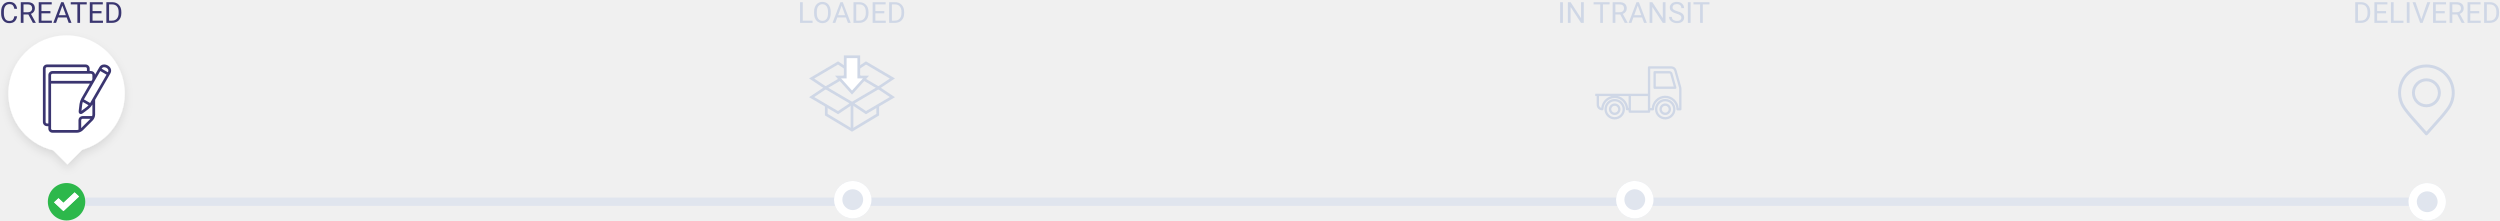
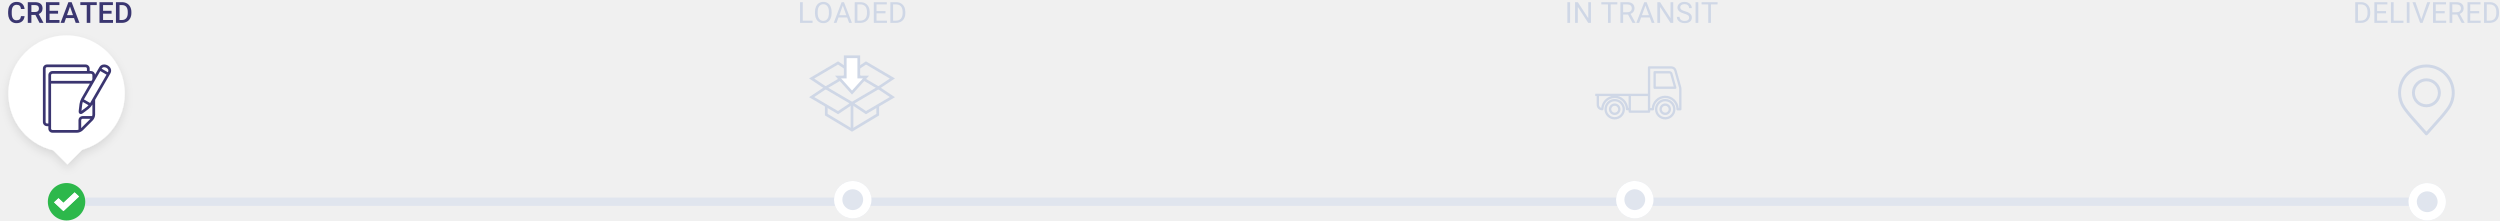
<svg xmlns="http://www.w3.org/2000/svg" xmlns:xlink="http://www.w3.org/1999/xlink" width="1202" height="106" viewBox="0 0 1202 106">
  <defs>
    <path id="a" d="M387 18a9 9 0 1 0 0-18 9 9 0 0 0 0 18z" />
    <path id="b" d="M763 18a9 9 0 1 0 0-18 9 9 0 0 0 0 18z" />
    <path id="c" d="M1144 19a9 9 0 1 0 0-18 9 9 0 0 0 0 18z" />
    <filter id="d" width="125%" height="122.2%" x="-12.5%" y="-7.9%" filterUnits="objectBoundingBox">
      <feOffset dy="2" in="SourceAlpha" result="shadowOffsetOuter1" />
      <feGaussianBlur in="shadowOffsetOuter1" result="shadowBlurOuter1" stdDeviation="2" />
      <feColorMatrix in="shadowBlurOuter1" result="shadowMatrixOuter1" values="0 0 0 0 0 0 0 0 0 0 0 0 0 0 0 0 0 0 0.1 0" />
      <feMerge>
        <feMergeNode in="shadowMatrixOuter1" />
        <feMergeNode in="SourceGraphic" />
      </feMerge>
    </filter>
  </defs>
  <g fill="none" fill-rule="evenodd">
    <path fill="#E0E5EE" d="M41 95h1121v4H41z" />
    <path fill="#2DB84B" d="M32 106a9 9 0 1 1 0-18 9 9 0 0 1 0 18zm-6-8.71l4.5 4.21 7.5-7.016-2.121-1.984-5.379 5.031-2.379-2.225L26 97.291z" />
    <path fill="#FFF" d="M26 97.29l4.5 4.21 7.5-7.016-2.121-1.984-5.379 5.031-2.379-2.225z" />
    <g transform="translate(23 87)">
      <use fill="#E0E5EE" xlink:href="#a" />
      <path stroke="#FFF" stroke-width="4" d="M387 16a7 7 0 1 0 0-14 7 7 0 0 0 0 14z" />
    </g>
    <g transform="translate(23 87)">
      <use fill="#E0E5EE" xlink:href="#b" />
      <path stroke="#FFF" stroke-width="4" d="M763 16a7 7 0 1 0 0-14 7 7 0 0 0 0 14z" />
    </g>
    <g transform="translate(23 87)">
      <use fill="#E0E5EE" xlink:href="#c" />
      <path stroke="#FFF" stroke-width="4" d="M1144 17a7 7 0 1 0 0-14 7 7 0 0 0 0 14z" />
    </g>
    <g>
      <g filter="url(#d)" transform="translate(4 17)">
        <g fill="#FFF">
          <circle cx="28" cy="28" r="28" />
          <path d="M28.425 47.25l7.424 7.425-7.424 7.425L21 54.675z" />
        </g>
        <path fill="#3A3670" d="M47.911 17.67l-.043.076-2.99-1.726.045-.076c.52-.9 1.647-.684 2.279-.32.237.137 1.383.879.71 2.046zm-8.575 14.852l-2.989-1.725 5.383-9.323h.005v-.008l2.487-4.309 2.99 1.726-7.876 13.639zm-3.523-.518l2.746 1.585a6.095 6.095 0 0 1-.83.79l-2.565 1.919.38-3.18c.037-.314.138-.718.269-1.114zm4.61 6.15c0 .191-.049.422-.122.656h-4.6l-.022.002c-.138.022-.282.04-.427.055-.87.204-1.52.98-1.52 1.912v4.6a2.302 2.302 0 0 1-.656.121H21.219a.656.656 0 0 1-.657-.656V23.206h18.653l-4.08 7.066c-.405.702-.798 1.884-.895 2.69l-.405 3.398c-.104.872.33 1.225.523 1.335.191.111.713.312 1.417-.215l2.74-2.05c.65-.485 1.476-1.417 1.882-2.12l.025-.044v4.888zm-5.378 6.418v-3.794c0-.36.294-.656.656-.656h3.794l-4.45 4.45zM19.25 19.118V42.35h-.656a.656.656 0 0 1-.657-.656V15.969c0-.362.294-.656.657-.656H37.14c.362 0 .656.293.656.656v1.18H21.22a1.97 1.97 0 0 0-1.969 1.969zm21.172 0v1.997l-.45.778h-19.41v-2.775c0-.362.294-.656.657-.656h18.547c.362 0 .656.294.656.656zm7.436-4.63c-1.312-.758-3.186-.735-4.072.8l-2.075 3.595a1.965 1.965 0 0 0-1.945-1.734h-.656v-1.18A1.97 1.97 0 0 0 37.14 14H18.594a1.97 1.97 0 0 0-1.969 1.969v25.726a1.97 1.97 0 0 0 1.969 1.968h.656v1.18a1.97 1.97 0 0 0 1.969 1.97h11.857c.885 0 2.018-.465 2.665-1.086.013-.013.026-.021.04-.034l4.833-4.835c.639-.639 1.12-1.801 1.12-2.704v-7.162l7.314-12.666c.937-1.624.04-3.128-1.19-3.838z" />
      </g>
      <path fill="#CFD7E6" d="M421.362 50.724v4.027l-11.715 7.04-11.714-7.04v-4.027h-1.315v4.771l13.03 7.83 13.029-7.83v-4.77z" />
      <path d="M429.058 46.69l-12.692 7.466-6.719-4.49 12.692-7.455z" />
      <path fill="#CFD7E6" d="M408.41 49.63l7.934 5.301 13.951-8.206-.873-.581-7.06-4.708-13.951 8.195zm2.475.073l11.431-6.716 5.504 3.669-11.431 6.724-5.504-3.677zm18.173-3.013l-.334-.566.334.566.364-.546-.364.546z" />
      <path d="M390.237 46.69l12.692 7.466 6.718-4.49-12.69-7.455z" />
      <path fill="#CFD7E6" d="M389 46.726l.904.532.333-.567-.333.567 13.047 7.674 7.934-5.3-13.951-8.196-7.934 5.29zm7.979-3.74l11.432 6.716-5.504 3.678-11.432-6.724 5.504-3.67z" />
      <path d="M429.058 37.732l-12.692-7.465-6.719 4.49 12.692 7.454z" />
      <path fill="#CFD7E6" d="M408.41 34.792l13.951 8.195 7.934-5.29-.904-.531-13.047-7.675-7.933 5.3zm2.475-.072l5.504-3.678 11.43 6.725-5.503 3.669-11.431-6.716z" />
      <path d="M390.237 37.732l12.692-7.465 6.718 4.49-12.69 7.454z" />
      <path fill="#CFD7E6" d="M389 37.697l.873.582.364-.547-.364.547 7.06 4.707 13.952-8.195-7.934-5.3L389 37.697zm13.907-6.655l5.504 3.678-11.432 6.716-5.504-3.669 11.432-6.725zM408.99 49.667v12.778h1.315V49.667" />
      <path fill="#FFF" d="M412.903 37.05v-9.768h-6.511v9.768h-3.464l6.72 7.465 6.718-7.465z" />
      <path fill="#CFD7E6" d="M405.734 26.625v9.768h-4.282l8.196 9.105 8.194-9.105h-4.281v-9.768h-7.827zm-1.33 11.082h2.645V27.94h5.196v9.767h2.645l-5.242 5.825-5.244-5.825z" />
      <g fill="#CFD7E6">
        <path d="M804.73 41.61l-1.67-5.966a.466.466 0 0 0-.163-.247l-.033-.024a.472.472 0 0 0-.25-.067h-6.505v6.303h8.622zm-9.182 1.122a.562.562 0 0 1-.562-.56v-7.428c0-.31.252-.562.562-.562h7.065c.35 0 .681.11.958.322.278.209.474.498.568.838l1.87 6.679a.556.556 0 0 1-.539.711h-9.922zM767 45.062H792.298V32.437c0-.31.253-.562.563-.562h10.712c.579 0 1.125.183 1.58.528.454.342.776.82.932 1.38l2.273 8.116a2.654 2.654 0 0 1 .098.704v9.905c0 .31-.252.562-.562.562h-1.32a.563.563 0 0 1-.563-.562 5.333 5.333 0 0 0-1.574-3.797 5.348 5.348 0 0 0-3.798-1.574 5.334 5.334 0 0 0-3.798 1.574 5.333 5.333 0 0 0-1.575 3.797.56.56 0 0 1-.56.561l-1.284.001v.597c0 .309-.252.56-.561.56h-9.271a.562.562 0 0 1-.562-.56v-.64h-.752a.562.562 0 0 1-.561-.562 5.355 5.355 0 0 0-1.587-3.77 5.341 5.341 0 0 0-3.786-1.558 5.336 5.336 0 0 0-3.784 1.558 5.333 5.333 0 0 0-1.587 3.772.56.56 0 0 1-.409.537v.02l-.276.002a2.589 2.589 0 0 1-1.845-.766 2.592 2.592 0 0 1-.766-1.845v-4.23H767v-1.123zm1.798 5.353c0 .397.156.77.438 1.051.182.184.403.313.648.383a6.492 6.492 0 0 1 1.885-3.948 6.453 6.453 0 0 1 3.088-1.716h-6.059v4.23zm14.23 1.489v-5.72h-5.199a6.465 6.465 0 0 1 3.088 1.717 6.488 6.488 0 0 1 1.89 4.003h.221zm24.304.043v-9.345a1.264 1.264 0 0 0-.05-.39l-2.275-8.127a1.484 1.484 0 0 0-.53-.789l-.054-.041a1.483 1.483 0 0 0-.85-.256h-10.15v18.949h.748a6.484 6.484 0 0 1 1.876-4.032 6.45 6.45 0 0 1 4.592-1.902c1.72 0 3.343.667 4.566 1.88a6.493 6.493 0 0 1 1.905 4.054h.222zm-23.181 1.158h8.148v-6.92h-8.148v6.92zm-8.98.578c.314.312.73.484 1.171.484.443 0 .859-.172 1.171-.484a1.65 1.65 0 0 0-1.17-2.825c-.443 0-.858.17-1.171.483a1.644 1.644 0 0 0-.484 1.17c0 .444.17.86.482 1.172l-.107.107.108-.107zm1.171 1.607c-.742 0-1.44-.289-1.963-.814a2.763 2.763 0 0 1-.815-1.964c0-.741.29-1.439.815-1.964a2.755 2.755 0 0 1 1.963-.814c.743 0 1.44.29 1.965.814.525.528.813 1.224.813 1.964 0 .743-.288 1.44-.813 1.964a2.76 2.76 0 0 1-1.965.814zm24.298-4.433c-.443 0-.859.172-1.17.484a1.643 1.643 0 0 0-.487 1.17c0 .444.173.86.486 1.172.312.312.728.484 1.171.484a1.654 1.654 0 0 0 1.655-1.655 1.653 1.653 0 0 0-1.655-1.655zm0 4.433a2.76 2.76 0 0 1-1.966-.814 2.76 2.76 0 0 1-.813-1.964c0-.741.289-1.44.813-1.964a2.761 2.761 0 0 1 1.966-.814c.74 0 1.439.29 1.963.814.526.527.814 1.224.814 1.964a2.777 2.777 0 0 1-2.777 2.778zm0-6.585a3.775 3.775 0 0 0-2.69 1.114 3.778 3.778 0 0 0-1.114 2.69c0 1.014.395 1.97 1.114 2.69a3.783 3.783 0 0 0 2.69 1.113 3.78 3.78 0 0 0 2.69-1.114 3.772 3.772 0 0 0 1.112-2.69 3.768 3.768 0 0 0-1.112-2.689 3.779 3.779 0 0 0-2.69-1.114zm0 8.729a4.894 4.894 0 0 1-3.483-1.442 4.898 4.898 0 0 1-1.444-3.484c0-1.314.514-2.55 1.444-3.481a4.893 4.893 0 0 1 3.483-1.445c1.314 0 2.55.513 3.483 1.444l.148.148-.006.002a4.892 4.892 0 0 1 1.301 3.332c0 1.315-.513 2.551-1.445 3.484a4.89 4.89 0 0 1-3.48 1.442zm-24.298-8.73a3.775 3.775 0 0 0-2.689 1.114 3.785 3.785 0 0 0-1.113 2.69c0 1.015.394 1.972 1.113 2.69a3.79 3.79 0 0 0 2.69 1.114 3.778 3.778 0 0 0 2.69-1.114 3.782 3.782 0 0 0 1.114-2.69 3.777 3.777 0 0 0-1.113-2.688 3.78 3.78 0 0 0-2.692-1.115zm0 8.73c-1.3 0-2.528-.503-3.457-1.419a4.904 4.904 0 0 1-1.468-3.507c0-1.316.512-2.553 1.443-3.482a4.899 4.899 0 0 1 3.482-1.444 4.89 4.89 0 0 1 3.484 1.444 4.904 4.904 0 0 1 1.443 3.482 4.898 4.898 0 0 1-1.443 3.484 4.9 4.9 0 0 1-3.484 1.443z" />
      </g>
      <g fill="#CFD7E6">
        <path d="M1161.087 44.616c0 1.476.575 2.864 1.62 3.91a5.495 5.495 0 0 0 3.909 1.618 5.494 5.494 0 0 0 3.908-1.619 5.497 5.497 0 0 0 1.62-3.91 5.492 5.492 0 0 0-1.62-3.908 5.487 5.487 0 0 0-3.907-1.619 5.493 5.493 0 0 0-3.91 1.62 5.488 5.488 0 0 0-1.62 3.908zm5.529 6.954a6.91 6.91 0 0 1-4.917-2.037 6.913 6.913 0 0 1-2.035-4.917 6.896 6.896 0 0 1 2.035-4.917 6.91 6.91 0 0 1 4.917-2.036c1.857 0 3.604.724 4.916 2.036a6.91 6.91 0 0 1 2.038 4.916 6.916 6.916 0 0 1-2.037 4.918 6.909 6.909 0 0 1-4.917 2.037zm0-19.145a12.116 12.116 0 0 0-8.62 3.57 12.11 12.11 0 0 0-3.57 8.62c0 1.258.188 2.49.558 3.665a12.5 12.5 0 0 0 1.664 3.355c1.83 2.596 4.483 5.535 7.046 8.376a244.25 244.25 0 0 1 2.922 3.269 249.617 249.617 0 0 1 2.836-3.175l.076-.086c2.568-2.843 5.224-5.783 7.058-8.386a12.166 12.166 0 0 0 2.222-7.017c0-3.257-1.27-6.318-3.572-8.62a12.117 12.117 0 0 0-8.62-3.571zm-.001 32.655a.712.712 0 0 1-.462-.172l-.025-.022-.065-.072c-1.043-1.218-2.25-2.552-3.416-3.843-2.582-2.86-5.244-5.808-7.115-8.448l-.053-.074a13.873 13.873 0 0 1-1.852-3.74 13.54 13.54 0 0 1-.627-4.093c0-3.637 1.417-7.055 3.987-9.628a13.533 13.533 0 0 1 9.629-3.988c3.638 0 7.057 1.418 9.628 3.988a13.526 13.526 0 0 1 3.988 9.628 13.549 13.549 0 0 1-2.48 7.837c-1.875 2.657-4.561 5.633-7.16 8.51-1.257 1.393-2.4 2.658-3.435 3.867a.712.712 0 0 1-.542.25z" />
      </g>
    </g>
-     <text fill="#CFD7E6" font-family="Roboto-Regular, Roboto" font-size="14" transform="translate(-7 -2)">
-       <tspan x="755.863" y="13"> IN TRANSIT</tspan>
-     </text>
-     <text fill="#3A3670" font-family="Roboto-Medium, Roboto" font-size="14" font-weight="400" transform="translate(-7 -2)">
-       <tspan x="6.724" y="13"> CREATED</tspan>
-     </text>
-     <text fill="#CFD7E6" font-family="Roboto-Regular, Roboto" font-size="14" transform="translate(-7 -2)">
-       <tspan x="390.497" y="13">LOADED</tspan>
-     </text>
-     <text fill="#CFD7E6" font-family="Roboto-Regular, Roboto" font-size="14" transform="translate(-7 -2)">
-       <tspan x="1138.251" y="13">DELIVERED</tspan>
-     </text>
+     <path fill="#CFD7E6" d="M754.893 11h-1.313V1.047h1.313V11zm10.048 0h-1.319l-5.01-7.67V11h-1.32V1.047h1.32l5.024 7.704V1.047h1.305V11zm12.674-8.873h-3.199V11h-1.306V2.127h-3.192v-1.08h7.697v1.08zm5.127 4.847h-2.338V11h-1.319V1.047h3.295c1.121 0 1.983.255 2.587.766.604.51.906 1.253.906 2.228 0 .62-.167 1.16-.502 1.62-.335.46-.801.804-1.398 1.032l2.338 4.225V11h-1.409l-2.16-4.026zM780.404 5.9h2.017c.652 0 1.17-.168 1.555-.505.385-.338.578-.789.578-1.354 0-.615-.184-1.087-.55-1.415-.367-.328-.897-.494-1.59-.499h-2.01V5.9zm12.804 2.502h-4.17L788.102 11h-1.354l3.8-9.953h1.15L795.504 11h-1.347l-.95-2.598zm-3.773-1.08h3.383l-1.695-4.655-1.688 4.655zM804.495 11h-1.32l-5.01-7.67V11h-1.32V1.047h1.32l5.023 7.704V1.047h1.306V11zm5.263-4.437c-1.126-.323-1.945-.72-2.458-1.192a2.28 2.28 0 0 1-.769-1.747c0-.784.314-1.432.94-1.945.627-.512 1.441-.769 2.444-.769.684 0 1.293.132 1.829.397.535.264.95.629 1.244 1.093.294.465.44.973.44 1.525h-1.319c0-.602-.191-1.075-.574-1.419-.383-.344-.923-.516-1.62-.516-.647 0-1.152.143-1.514.427-.362.285-.544.68-.544 1.187 0 .405.172.748.517 1.028.344.28.93.537 1.756.77.828.232 1.475.488 1.942.768.467.28.813.608 1.039.981.225.374.338.814.338 1.32 0 .806-.314 1.452-.943 1.938-.63.485-1.47.728-2.523.728a4.678 4.678 0 0 1-1.914-.393c-.592-.262-1.049-.621-1.37-1.077a2.627 2.627 0 0 1-.482-1.552h1.32c0 .602.221 1.077.666 1.426.444.348 1.038.522 1.78.522.693 0 1.224-.14 1.593-.423.37-.283.554-.668.554-1.156 0-.487-.171-.864-.513-1.131-.342-.267-.961-.53-1.86-.79zM816.539 11h-1.312V1.047h1.312V11zm9.276-8.873h-3.199V11h-1.305V2.127h-3.193v-1.08h7.697v1.08z" />
+     <path fill="#3A3670" d="M11.816 7.76c-.1 1.062-.492 1.89-1.175 2.485-.684.594-1.593.892-2.728.892-.793 0-1.491-.188-2.095-.564-.604-.376-1.07-.91-1.398-1.603-.328-.693-.5-1.497-.513-2.413v-.93c0-.939.167-1.766.5-2.481.332-.716.81-1.267 1.431-1.655.622-.387 1.341-.58 2.157-.58 1.098 0 1.983.298 2.652.895.67.597 1.06 1.44 1.17 2.529h-1.723c-.082-.716-.29-1.232-.626-1.548-.335-.317-.826-.475-1.473-.475-.752 0-1.33.274-1.733.823-.403.55-.61 1.355-.618 2.417v.882c0 1.075.192 1.895.577 2.46.385.566.95.848 1.692.848.68 0 1.19-.152 1.531-.458.342-.305.559-.813.65-1.524h1.722zm5.203-.595H15.09V11h-1.73V1.047h3.5c1.149 0 2.035.257 2.66.772.624.515.936 1.26.936 2.236 0 .665-.16 1.222-.482 1.671-.321.449-.769.794-1.343 1.036l2.235 4.15V11h-1.852l-1.996-3.835zM15.09 5.777h1.777c.584 0 1.04-.147 1.367-.44.328-.295.493-.697.493-1.207 0-.533-.152-.946-.455-1.237-.303-.292-.755-.442-1.357-.452h-1.825v3.336zm12.824.78h-4.088v3.062h4.778V11h-6.507V1.047h6.46V2.44h-4.73V5.19h4.087v1.368zm7.67 2.126H31.73L30.923 11h-1.798l3.76-9.953h1.552L38.203 11h-1.805l-.813-2.317zm-3.37-1.395H35.1L33.657 3.16l-1.442 4.13zm14.307-4.847H43.42V11h-1.716V2.441h-3.076V1.047h7.895V2.44zm7.124 4.116h-4.088v3.062h4.778V11h-6.508V1.047h6.46V2.44h-4.73V5.19h4.088v1.368zM55.744 11V1.047h2.94c.88 0 1.66.196 2.34.588a4.009 4.009 0 0 1 1.583 1.668c.374.72.561 1.545.561 2.474v.5c0 .943-.188 1.772-.564 2.488a3.96 3.96 0 0 1-1.606 1.654c-.695.387-1.492.581-2.39.581h-2.864zm1.73-8.559V9.62h1.128c.906 0 1.603-.284 2.088-.85.485-.568.733-1.383.742-2.445v-.553c0-1.08-.235-1.905-.704-2.475-.47-.57-1.151-.855-2.044-.855h-1.21z" />
+     <path fill="#CFD7E6" d="M385.971 9.927h4.717V11h-6.036V1.047h1.32v8.88zm13.87-3.582c0 .975-.164 1.826-.492 2.553-.328.727-.793 1.282-1.394 1.665-.602.382-1.304.574-2.106.574-.784 0-1.479-.193-2.085-.578-.606-.385-1.076-.934-1.411-1.647-.335-.714-.507-1.54-.517-2.478v-.718c0-.957.167-1.803.5-2.536.332-.734.803-1.296 1.411-1.685.608-.39 1.305-.585 2.088-.585.798 0 1.5.193 2.11.578.608.385 1.076.943 1.404 1.675.328.731.492 1.582.492 2.553v.629zm-1.305-.643c0-1.18-.237-2.086-.711-2.717-.474-.631-1.137-.947-1.99-.947-.829 0-1.482.316-1.958.947s-.721 1.507-.735 2.628v.732c0 1.144.24 2.043.721 2.697.481.653 1.143.98 1.986.98.848 0 1.504-.308 1.969-.926.465-.617.704-1.503.718-2.656v-.738zm8.77 2.7h-4.17L402.2 11h-1.354l3.801-9.953h1.148L409.603 11h-1.347l-.95-2.598zm-3.773-1.08h3.384l-1.696-4.655-1.688 4.655zm7.41 3.678V1.047h2.81c.865 0 1.631.191 2.296.574.666.383 1.18.927 1.542 1.634.362.706.546 1.517.55 2.433v.636c0 .939-.181 1.762-.543 2.468a3.823 3.823 0 0 1-1.552 1.627c-.672.378-1.455.572-2.348.581h-2.755zm1.312-8.873v7.8h1.381c1.012 0 1.8-.315 2.362-.944.563-.629.844-1.524.844-2.686v-.581c0-1.13-.265-2.009-.796-2.635-.531-.627-1.284-.945-2.26-.954h-1.53zm13.495 4.272h-4.314v3.528h5.01V11h-6.322V1.047h6.254v1.08h-4.942v3.2h4.314v1.072zM428.08 11V1.047h2.81c.866 0 1.632.191 2.297.574.665.383 1.18.927 1.542 1.634.362.706.545 1.517.55 2.433v.636c0 .939-.181 1.762-.544 2.468a3.823 3.823 0 0 1-1.551 1.627c-.673.378-1.455.572-2.349.581h-2.754zm1.313-8.873v7.8h1.38c1.013 0 1.8-.315 2.363-.944s.844-1.524.844-2.686v-.581c0-1.13-.265-2.009-.796-2.635-.531-.627-1.284-.945-2.26-.954h-1.53zM1132.406 11V1.047h2.81c.866 0 1.631.191 2.297.574.665.383 1.179.927 1.541 1.634.363.706.546 1.517.55 2.433v.636c0 .939-.18 1.762-.543 2.468a3.823 3.823 0 0 1-1.552 1.627c-.672.378-1.455.572-2.348.581h-2.755zm1.313-8.873v7.8h1.38c1.012 0 1.8-.315 2.362-.944.563-.629.845-1.524.845-2.686v-.581c0-1.13-.266-2.009-.797-2.635-.53-.627-1.284-.945-2.259-.954h-1.531zm13.494 4.272h-4.314v3.528h5.011V11h-6.323V1.047h6.255v1.08h-4.943v3.2h4.314v1.072zm3.65 3.528h4.717V11h-6.036V1.047h1.32v8.88zm7.622 1.073h-1.312V1.047h1.312V11zm5.695-1.743l2.843-8.21h1.436L1164.768 11h-1.163l-3.684-9.953h1.429l2.83 8.21zm11.238-2.858h-4.313v3.528h5.01V11h-6.323V1.047h6.255v1.08h-4.943v3.2h4.314v1.072zm5.981.575h-2.337V11h-1.32V1.047h3.295c1.121 0 1.984.255 2.588.766.603.51.905 1.253.905 2.228 0 .62-.167 1.16-.502 1.62-.335.46-.801.804-1.398 1.032l2.338 4.225V11h-1.408l-2.16-4.026zm-2.337-1.074h2.016c.652 0 1.17-.168 1.555-.505.385-.338.578-.789.578-1.354 0-.615-.183-1.087-.55-1.415-.367-.328-.897-.494-1.59-.499h-2.01V5.9zm12.933.5h-4.313v3.527h5.01V11h-6.323V1.047h6.255v1.08h-4.942v3.2h4.313v1.072zm2.331 4.6V1.047h2.81c.866 0 1.631.191 2.297.574.665.383 1.179.927 1.541 1.634.362.706.546 1.517.55 2.433v.636c0 .939-.18 1.762-.543 2.468a3.823 3.823 0 0 1-1.552 1.627c-.672.378-1.455.572-2.348.581h-2.755zm1.313-8.873v7.8h1.38c1.012 0 1.8-.315 2.362-.944.563-.629.845-1.524.845-2.686v-.581c0-1.13-.266-2.009-.797-2.635-.53-.627-1.284-.945-2.26-.954h-1.53z" />
  </g>
</svg>
